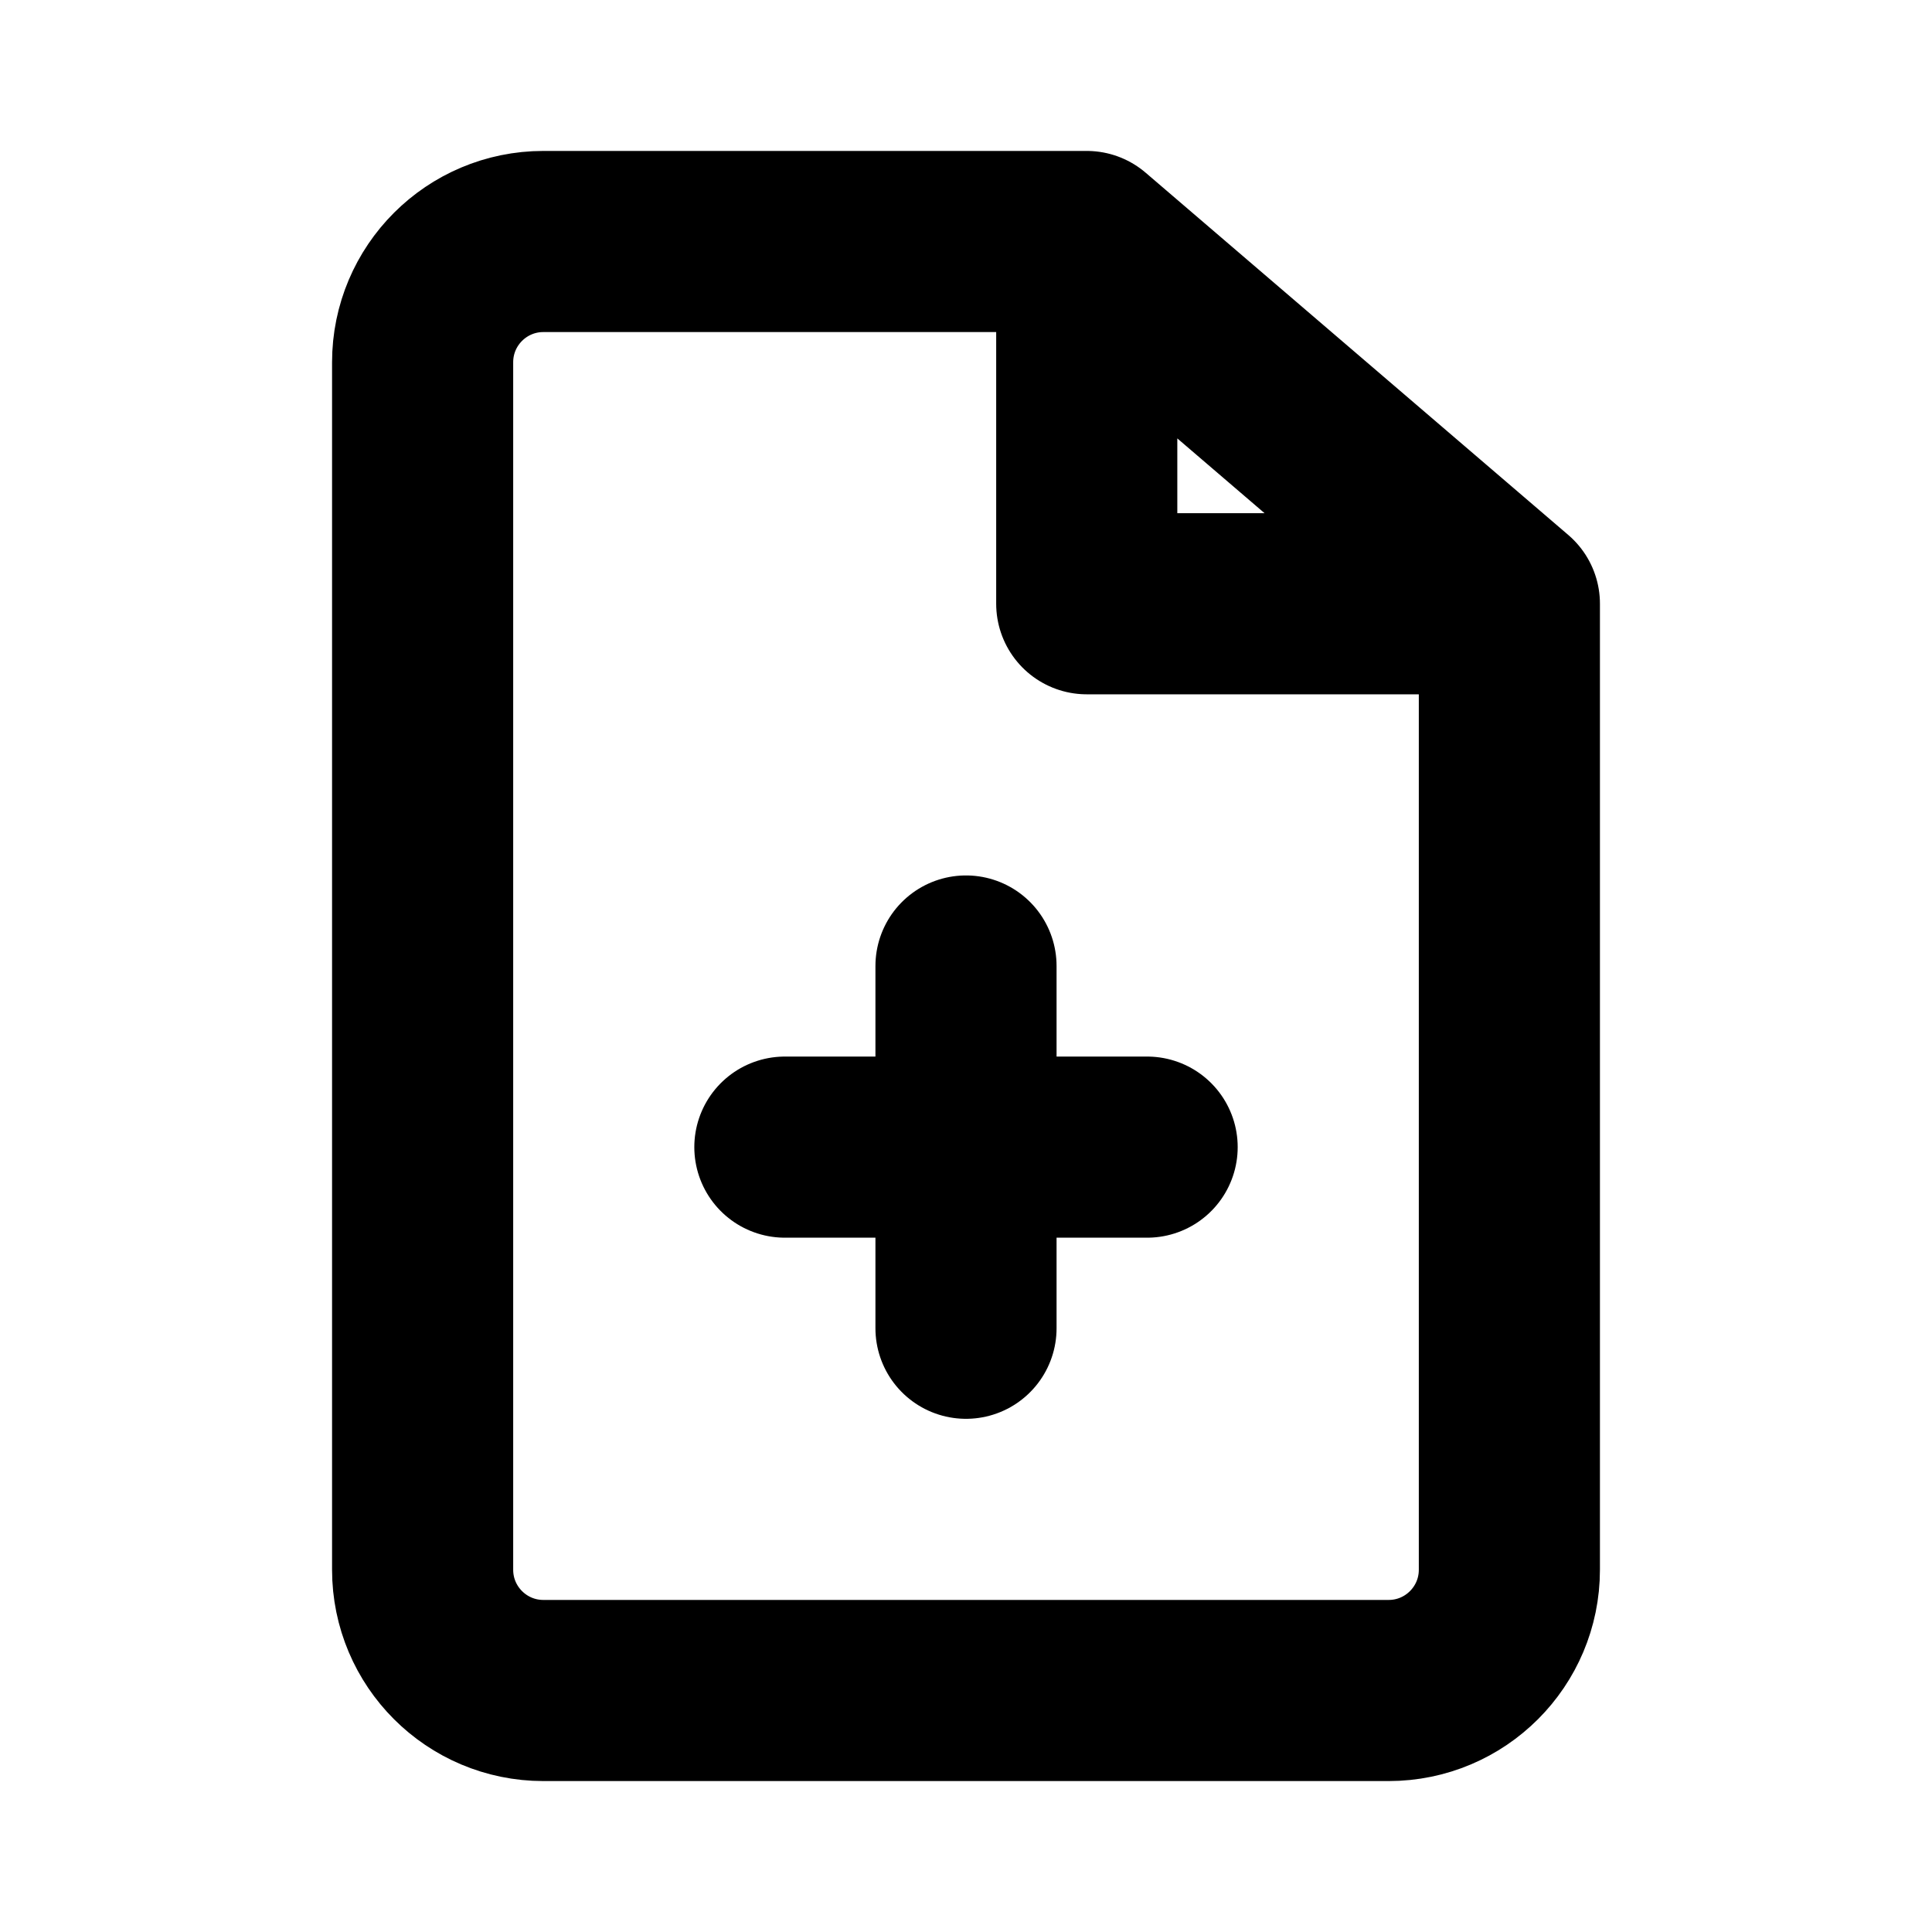
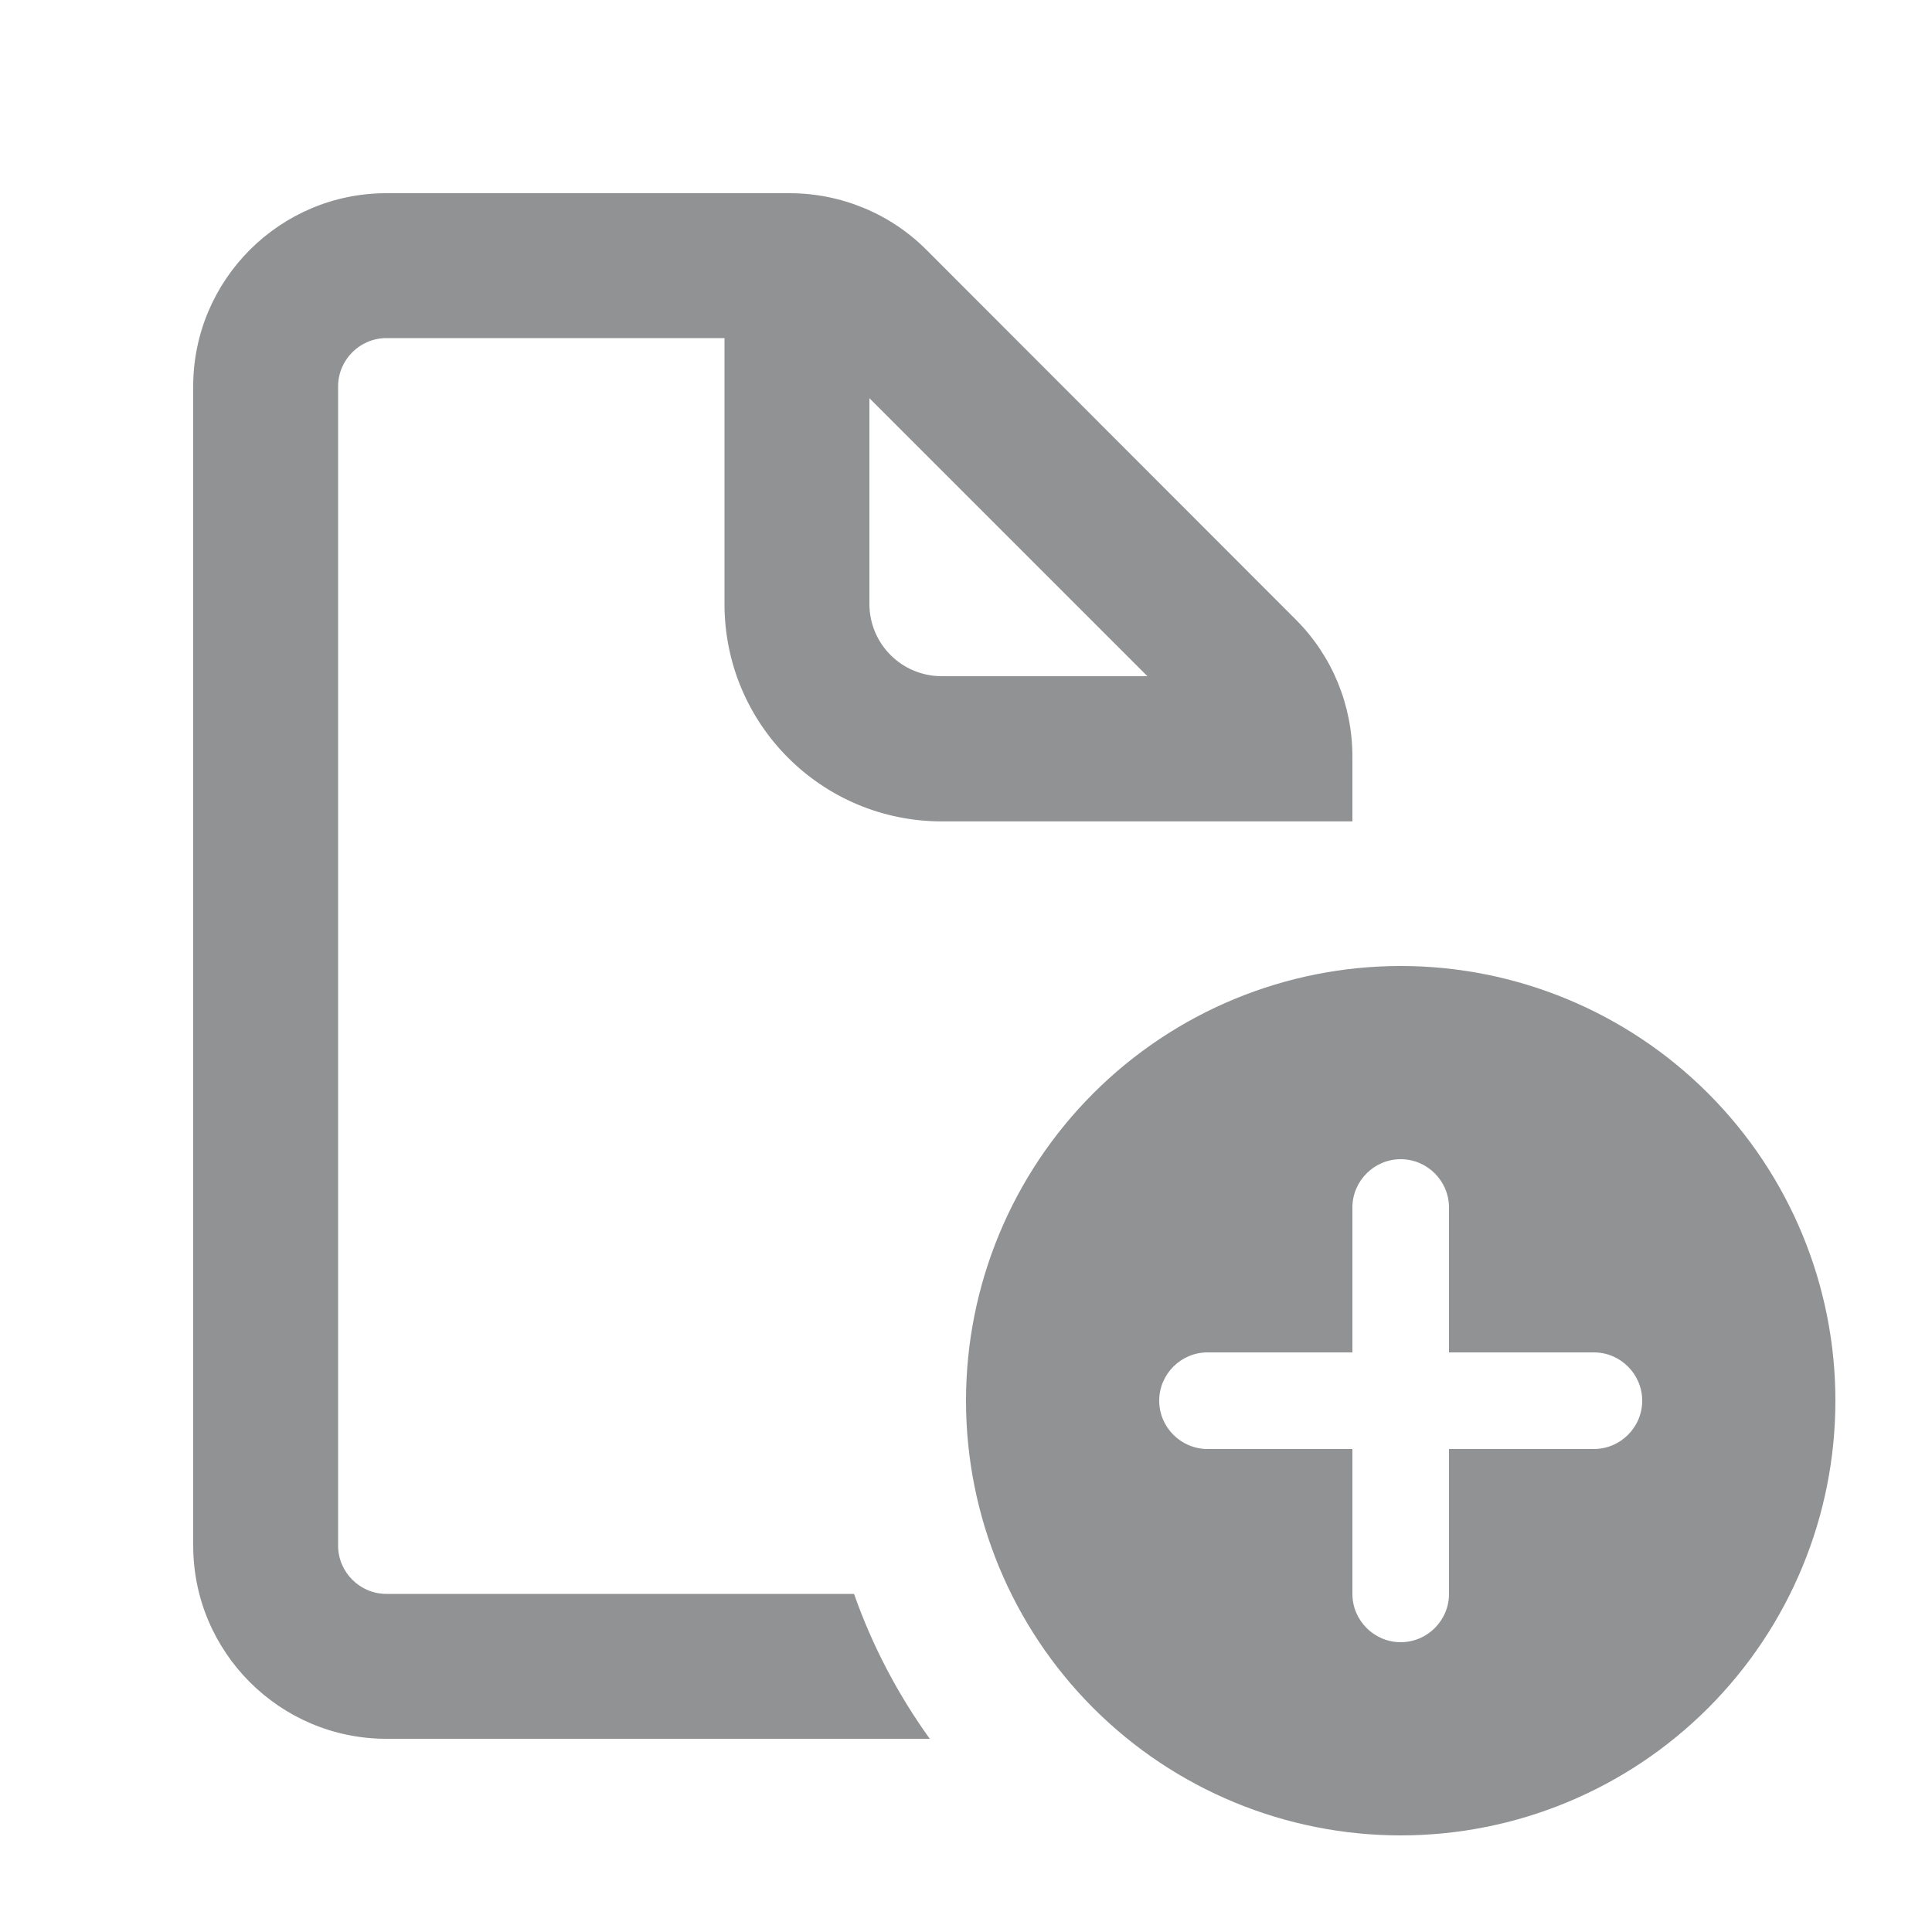
- <svg xmlns="http://www.w3.org/2000/svg" viewBox="0 0 16 16" fill="none">
-   <path d="M9 2H4.5a1 1 0 0 0-1 1v10a1 1 0 0 0 1 1h7a1 1 0 0 0 1-1V5L9 2ZM9 2v3h3M8 8v3M6.5 9.5h3" stroke="currentColor" stroke-width="1.5" stroke-linecap="round" stroke-linejoin="round" />
+ <svg xmlns="http://www.w3.org/2000/svg" width="20" height="20" viewBox="0 0 20 20" fill="none">
+   <path d="M7.5 3.5H4C3.725 3.5 3.5 3.725 3.5 4V16C3.5 16.275 3.725 16.5 4 16.5H8.841C9.031 17.041 9.297 17.544 9.625 18H4C2.897 18 2 17.103 2 16V4C2 2.897 2.897 2 4 2H8.172C8.703 2 9.213 2.209 9.588 2.584L13.416 6.416C13.791 6.791 14 7.3 14 7.831V8.503H9.75C8.506 8.503 7.5 7.497 7.5 6.253V3.503V3.5ZM11.878 7L9 4.122V6.25C9 6.666 9.334 7 9.75 7H11.878ZM14.5 10C15.694 10 16.838 10.474 17.682 11.318C18.526 12.162 19 13.306 19 14.5C19 15.694 18.526 16.838 17.682 17.682C16.838 18.526 15.694 19 14.5 19C13.306 19 12.162 18.526 11.318 17.682C10.474 16.838 10 15.694 10 14.5C10 13.306 10.474 12.162 11.318 11.318C12.162 10.474 13.306 10 14.5 10ZM15 12.5C15 12.225 14.775 12 14.5 12C14.225 12 14 12.225 14 12.5V14H12.5C12.225 14 12 14.225 12 14.5C12 14.775 12.225 15 12.5 15H14V16.5C14 16.775 14.225 17 14.5 17C14.775 17 15 16.775 15 16.5V15H16.5C16.775 15 17 14.775 17 14.5C17 14.225 16.775 14 16.5 14H15V12.5Z" fill="#919293" />
</svg>
